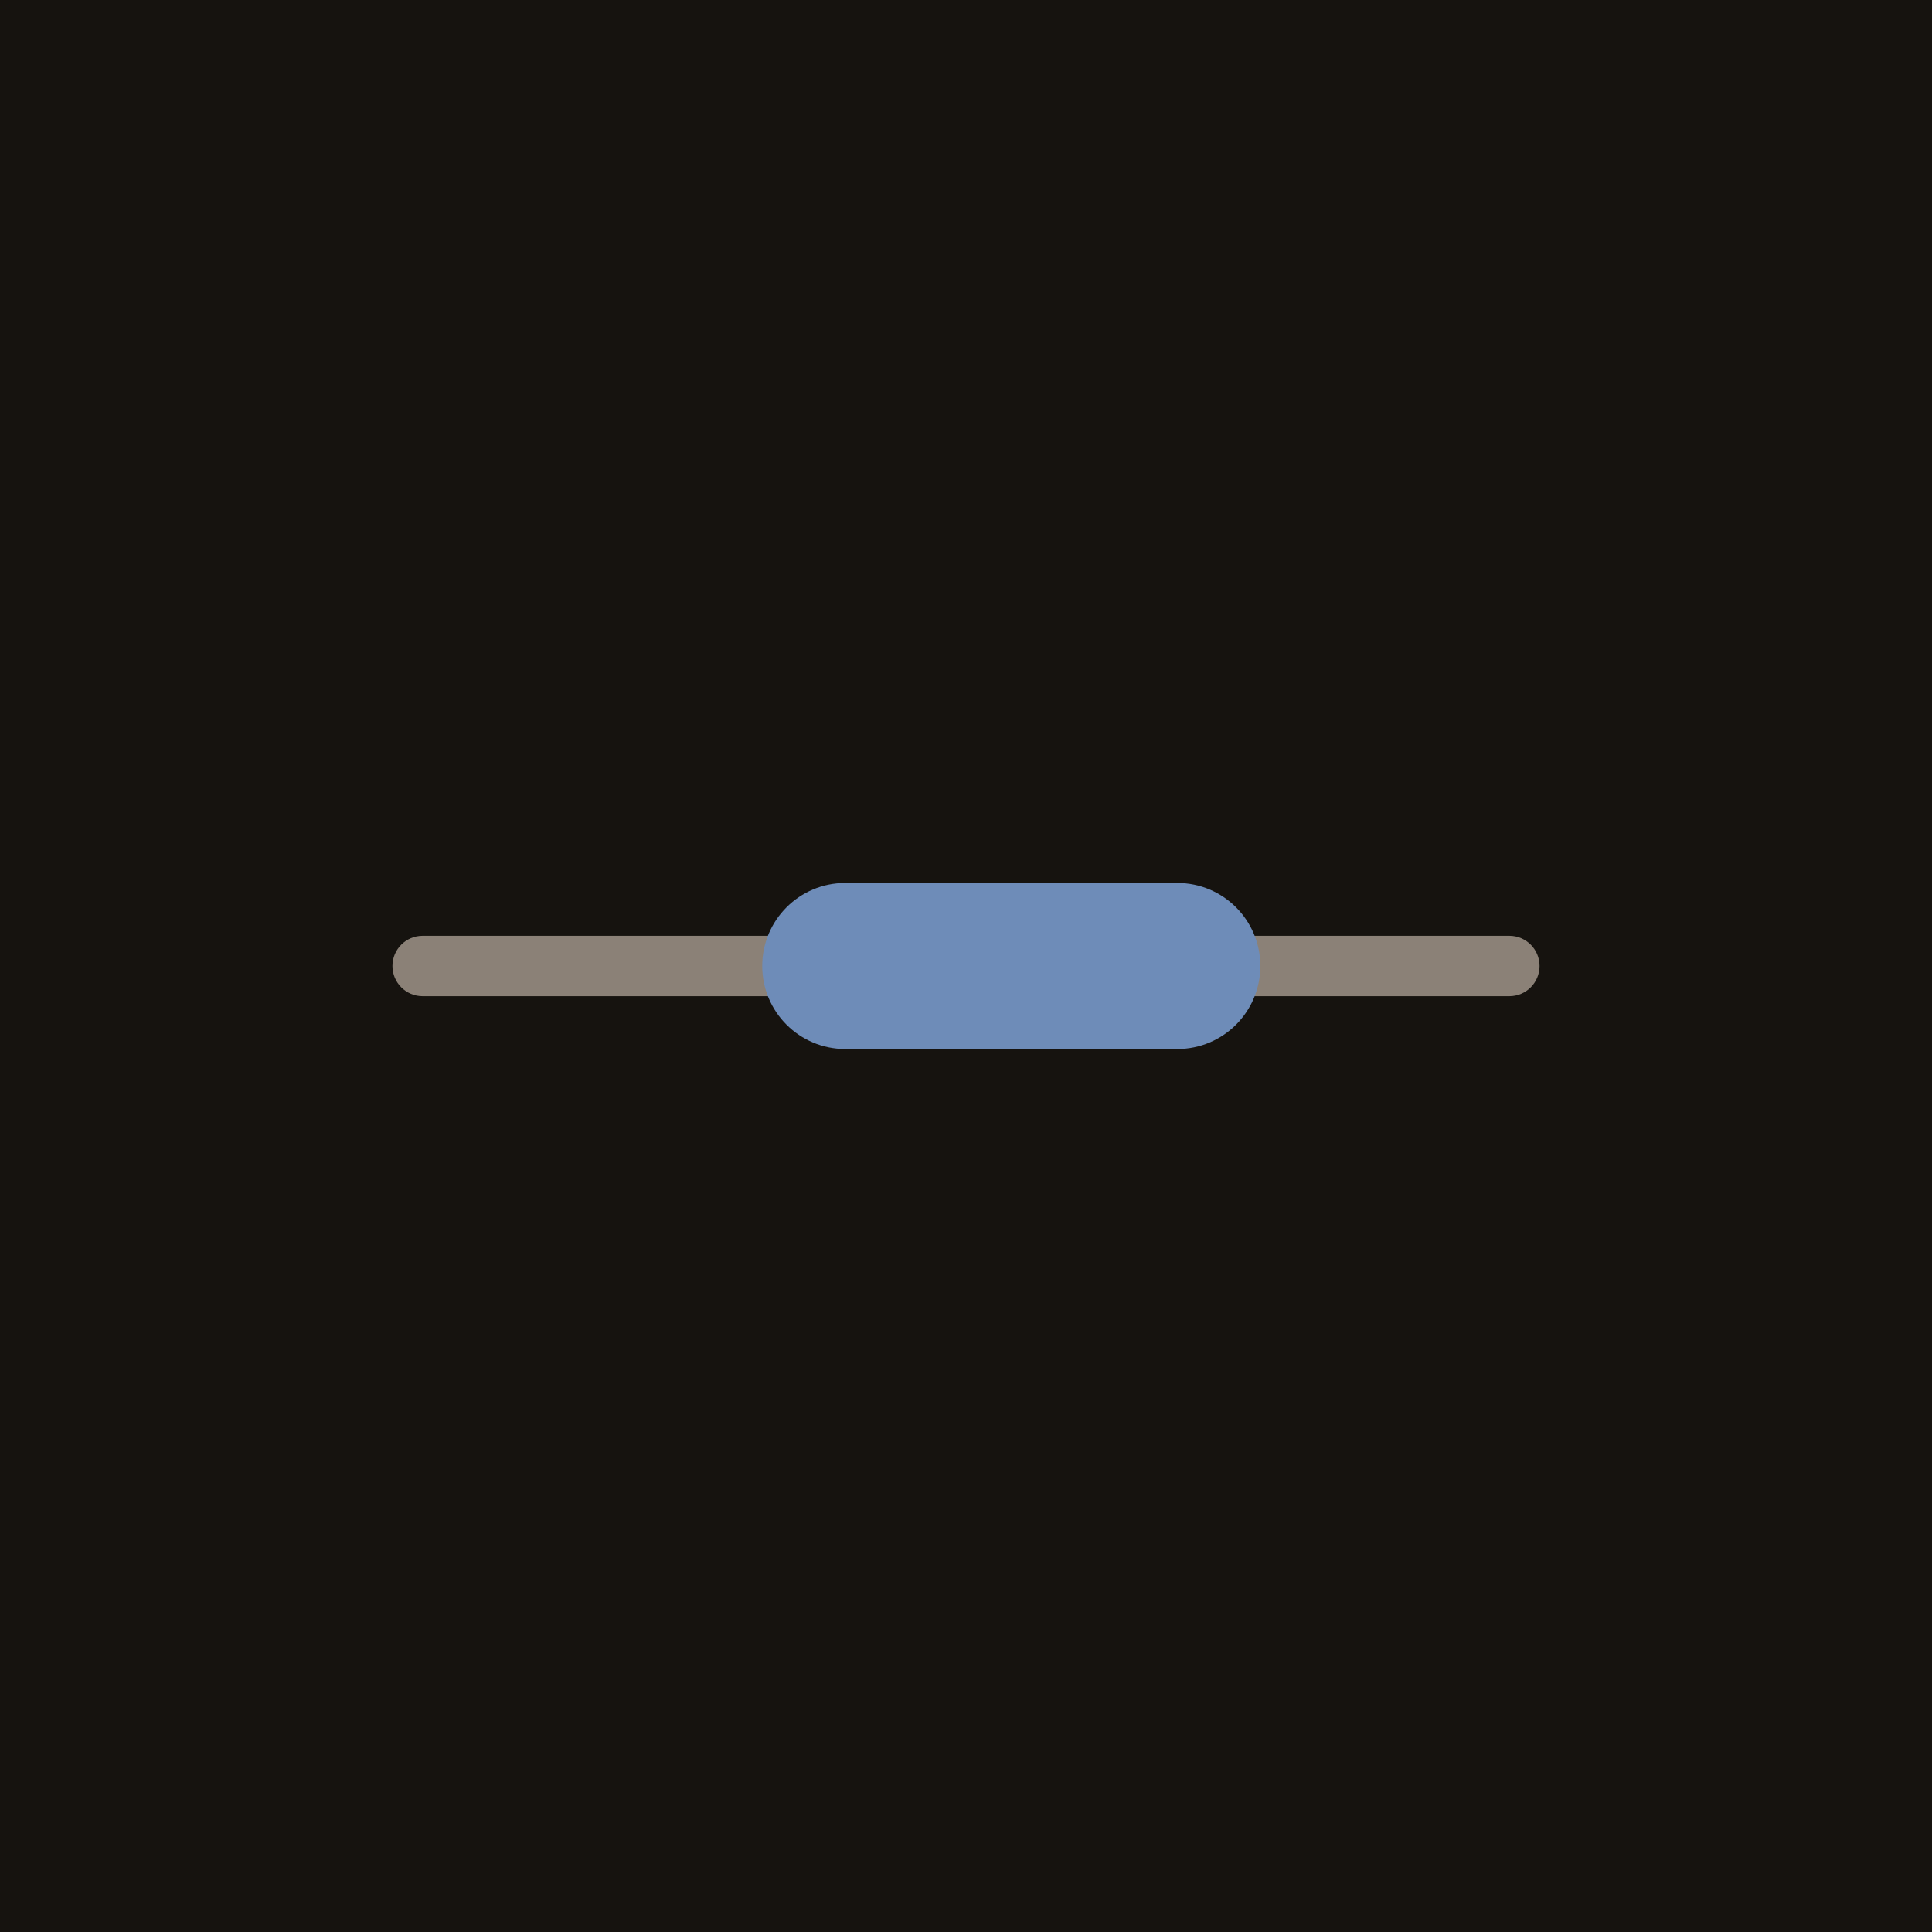
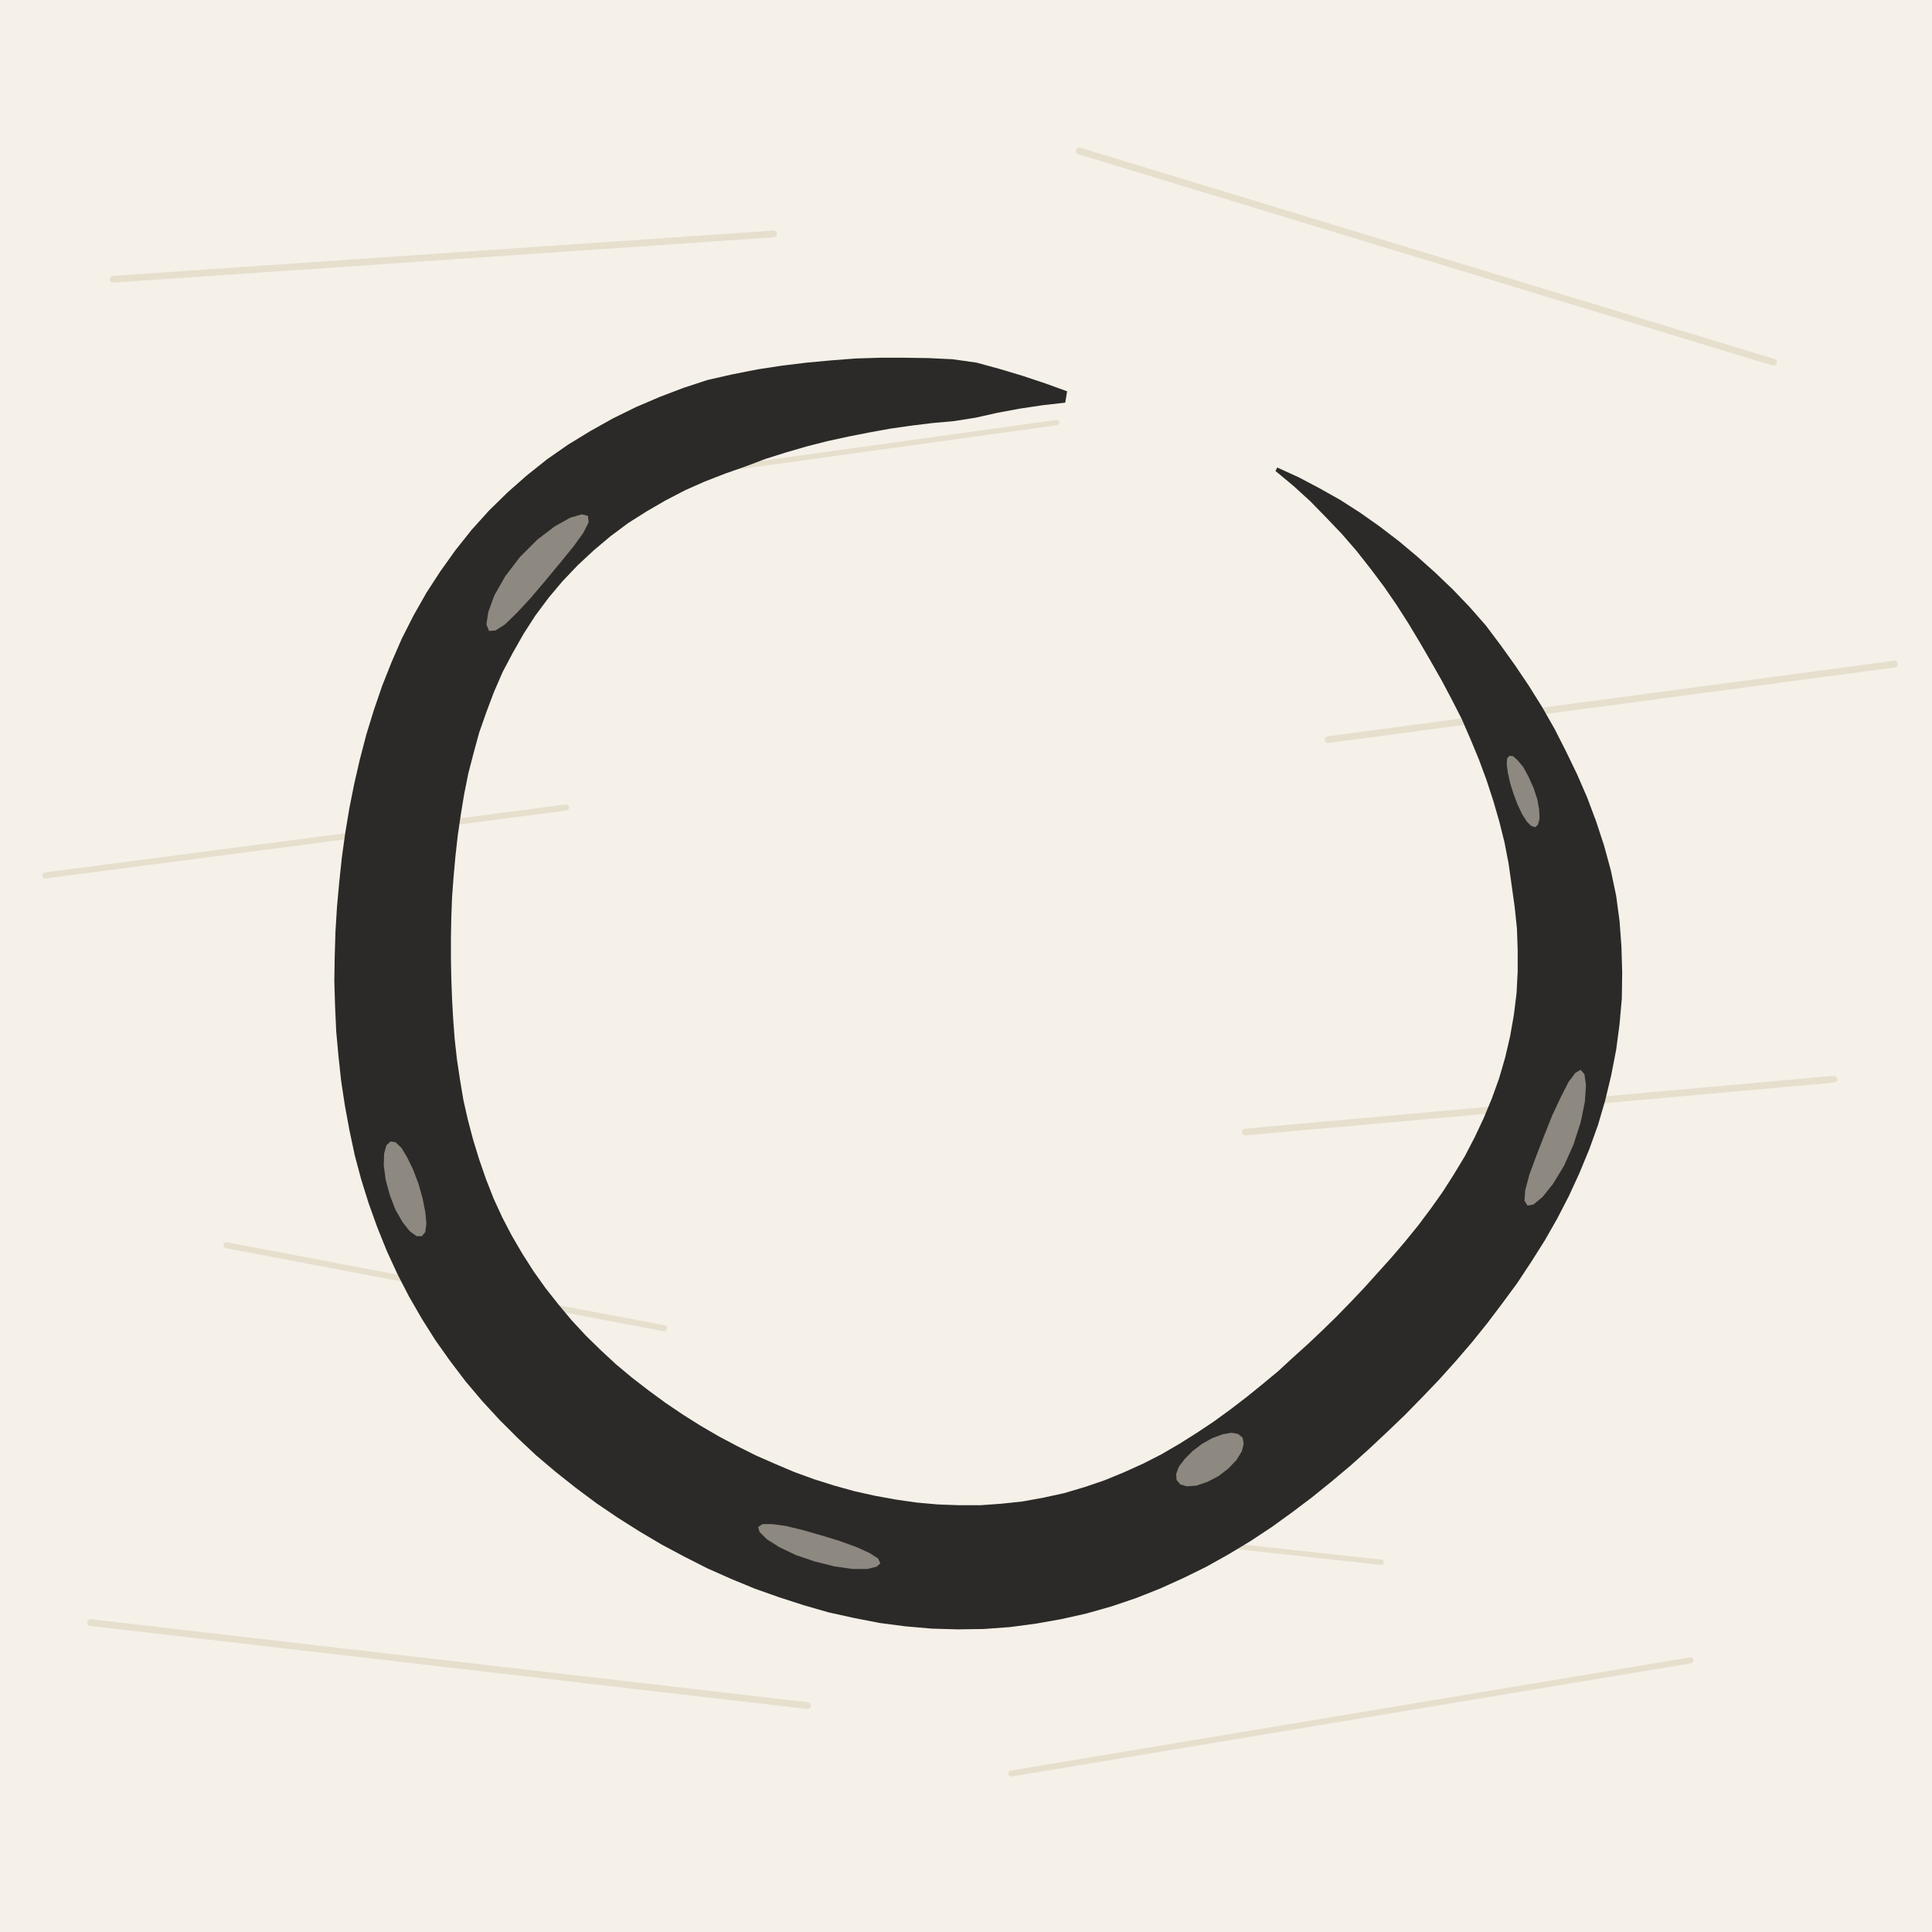
<svg xmlns="http://www.w3.org/2000/svg" viewBox="0 0 512 512" width="512" height="512">
-   <rect width="512" height="512" fill="#16130F" />
-   <rect x="104" y="248" width="304" height="16" rx="8" fill="#8B8177" />
-   <rect x="202" y="234" width="132" height="44" rx="22" fill="#6E8CB8" />
+   <rect width="512" height="512" fill="#f5f1e8" />
+   <g stroke="#e6dfcd" stroke-linecap="round" fill="none">
+     <line x1="30" y1="74" x2="205" y2="62" stroke-width="1.8" />
+     <line x1="286" y1="40" x2="470" y2="96" stroke-width="1.8" />
+     <line x1="12" y1="232" x2="150" y2="214" stroke-width="1.6" />
+     <line x1="352" y1="196" x2="502" y2="176" stroke-width="1.8" />
+     <line x1="60" y1="330" x2="176" y2="352" stroke-width="1.6" />
+     <line x1="330" y1="300" x2="486" y2="286" stroke-width="1.8" />
+     <line x1="24" y1="430" x2="214" y2="452" stroke-width="1.8" />
+     <line x1="268" y1="470" x2="448" y2="440" stroke-width="1.6" />
+     <line x1="150" y1="130" x2="280" y2="112" stroke-width="1.4" />
+     <line x1="200" y1="396" x2="366" y2="414" stroke-width="1.4" />
+   </g>
+   <path fill="#2b2a28" d="M282.8 103.7L277 101.6L271 99.6L265 97.8L258.8 96.1L252.4 95.2L246.1 94.9L239.7 94.8L233.3 94.8L226.8 95L220.3 95.5L213.8 96.1L207.2 96.9L200.7 97.9L194.1 99.2L187.5 100.7L181.1 102.8L174.8 105.2L168.5 107.9L162.4 110.9L156.5 114.2L150.6 117.8L145 121.7L139.6 126L134.5 130.5L129.6 135.3L125 140.4L120.7 145.8L116.7 151.4L113 157.1L109.6 163.1L106.5 169.2L103.8 175.4L101.3 181.7L99.1 188.1L97.1 194.6L95.4 201.1L93.9 207.6L92.6 214.1L91.5 220.7L90.6 227.2L89.9 233.8L89.3 240.4L88.9 246.9L88.7 253.5L88.6 260.1L88.8 266.7L89.1 273.3L89.7 279.9L90.4 286.4L91.4 293L92.6 299.5L94 306.1L95.7 312.5L97.7 318.9L100 325.3L102.5 331.5L105.3 337.6L108.4 343.6L111.8 349.5L115.4 355.2L119.3 360.7L123.4 366.1L127.8 371.3L132.4 376.3L137.2 381.1L142.1 385.7L147.3 390.1L152.6 394.3L158.1 398.4L163.7 402.2L169.4 405.8L175.3 409.3L181.3 412.5L187.4 415.6L193.7 418.4L200 421L206.5 423.3L213 425.4L219.6 427.3L226.4 428.8L233.1 430.1L240 431L246.9 431.6L253.8 431.8L260.7 431.7L267.6 431.2L274.4 430.3L281.2 429.1L287.9 427.6L294.6 425.7L301.1 423.5L307.4 421L313.6 418.2L319.7 415.2L325.6 411.9L331.4 408.4L337 404.7L342.4 400.8L347.7 396.8L352.9 392.6L357.9 388.4L362.8 384L367.6 379.5L372.3 375L376.9 370.3L381.4 365.6L385.8 360.7L390.1 355.7L394.2 350.6L398.2 345.3L402.1 340L405.8 334.4L409.4 328.7L412.7 322.9L415.8 316.9L418.6 310.8L421.2 304.5L423.5 298.1L425.4 291.6L427 284.9L428.3 278.2L429.2 271.4L429.8 264.6L429.9 257.8L429.7 250.9L429.2 244.1L428.3 237.4L426.9 230.7L425.1 224.1L423 217.7L420.6 211.3L417.9 205.1L415 199.1L412 193.2L408.7 187.4L405.2 181.8L401.5 176.3L397.7 171L393.8 165.8L389.5 160.9L385 156.2L380.4 151.8L375.6 147.5L370.7 143.4L365.6 139.5L360.5 135.9L355.2 132.5L349.7 129.4L344.2 126.5L338.5 123.9L338 124.8L342.7 128.7L347.2 132.8L351.4 137.1L355.6 141.5L359.5 146L363.2 150.7L366.8 155.5L370.1 160.3L373.3 165.3L376.3 170.3L379.2 175.3L382.1 180.4L384.8 185.5L387.4 190.6L389.7 195.9L391.9 201.2L393.9 206.6L395.7 212.1L397.3 217.6L398.7 223.2L399.8 228.9L400.6 234.6L401.4 240.3L402 246L402.2 251.7L402.2 257.5L401.9 263.2L401.2 268.9L400.2 274.6L398.9 280.2L397.3 285.7L395.4 291L393.2 296.3L390.8 301.4L388.2 306.4L385.3 311.2L382.3 315.9L379.1 320.4L375.8 324.8L372.3 329.1L368.8 333.2L365.2 337.2L361.6 341.2L357.9 345.1L354.2 348.9L350.4 352.6L346.6 356.2L342.6 359.8L338.7 363.4L334.6 366.8L330.4 370.2L326.1 373.5L321.7 376.7L317.2 379.7L312.6 382.6L307.8 385.4L302.9 387.9L297.8 390.2L292.7 392.3L287.4 394.1L282 395.7L276.5 396.9L271 397.9L265.4 398.5L259.8 398.9L254.2 398.9L248.6 398.7L243 398.2L237.4 397.4L231.9 396.4L226.5 395.2L221.1 393.7L215.7 392L210.5 390.1L205.3 387.9L200.3 385.7L195.3 383.2L190.4 380.6L185.6 377.8L181 374.9L176.4 371.8L171.9 368.5L167.5 365.1L163.3 361.6L159.2 357.8L155.3 354L151.5 349.9L148 345.7L144.6 341.4L141.4 336.9L138.4 332.2L135.6 327.4L133.1 322.6L130.8 317.6L128.8 312.5L127 307.3L125.4 302.1L124 296.8L122.8 291.5L121.9 286.1L121.1 280.8L120.5 275.4L120.1 270.1L119.8 264.7L119.6 259.3L119.5 254L119.5 248.6L119.6 243.2L119.8 237.8L120.2 232.4L120.7 226.9L121.3 221.5L122.1 216L123 210.5L124.1 205L125.5 199.6L127 194.1L128.9 188.7L130.9 183.4L133.2 178.1L135.9 173L138.8 167.9L141.9 163.1L145.4 158.4L149.1 154L153.1 149.8L157.4 145.8L161.8 142.1L166.5 138.6L171.4 135.5L176.4 132.6L181.6 129.9L186.8 127.6L192.2 125.5L197.6 123.6L202.9 121.6L208.3 119.9L213.8 118.3L219.3 116.9L224.8 115.7L230.4 114.6L235.9 113.6L241.5 112.8L247.2 112.1L252.8 111.6L258.5 110.7L264.3 109.4L270.2 108.3L276.2 107.4L282.3 106.7Z" />
+   <g fill="#8d8880">
+     <path d="M129.6 167.2L128.9 165.5L129.4 162.2L131 157.8L133.9 152.7L137.8 147.6L142.4 143L147 139.5L151.1 137.2L154.2 136.3L155.8 136.7L156 138.4L154.6 141.2L152 144.8L148.5 149.1L144.6 153.8L140.7 158.4L137 162.4L133.8 165.5L131.3 167.1L129.6 167.2Z" />
+     <path d="M111.8 327.6L110.4 327.6L108.6 326.3L106.7 323.9L104.8 320.6L103.3 316.7L102.2 312.6L101.7 308.8L101.8 305.7L102.4 303.5L103.5 302.5L104.8 302.7L106.4 304.2L107.9 306.7L109.5 310L110.9 313.7L112 317.6L112.7 321.2L113 324.2L112.7 326.5L111.8 327.6Z" />
+     <path d="M233.3 414.3L232.3 415.2L229.8 415.8L225.9 415.8L221.1 415.1L215.9 413.8L210.9 412.1L206.5 410L203.2 407.9L201.3 406L200.9 404.7L202.1 403.9L204.6 403.9L208.3 404.4L212.8 405.5L217.7 406.9L222.6 408.4L227 410L230.5 411.6L232.7 413L233.3 414.3Z" />
+     <path d="M329.3 381L329.6 382.6L329.1 384.6L327.7 386.9L325.5 389.2L322.9 391.2L320 392.7L317.1 393.7L314.6 393.9L312.8 393.4L311.8 392.2L311.7 390.6L312.4 388.7L314 386.6L316.1 384.5L318.6 382.6L321.3 381.1L324 380.1L326.3 379.7L328.1 380L329.3 381Z" />
+     <path d="M418.9 283.5L419.9 284.7L420.3 287.6L420 292L418.9 297.4L417 303.3L414.5 308.9L411.6 313.7L408.8 317.2L406.4 319.2L404.8 319.5L404 318.2L404.2 315.4L405.3 311.3L407.1 306.4L409.2 301L411.4 295.5L413.7 290.6L415.7 286.7L417.5 284.3L418.9 283.5Z" />
+     <path d="M400 200.3L401 200.4L402.2 201.5L403.7 203.3L405.1 205.9L406.4 208.8L407.4 211.8L407.9 214.6L408 216.9L407.6 218.5L406.9 219.2L405.8 218.9L404.6 217.7L403.4 215.8L402.2 213.3L401.1 210.4L400.2 207.5L399.6 204.8L399.3 202.6L399.4 201L400 200.3Z" />
+   </g>
</svg>
